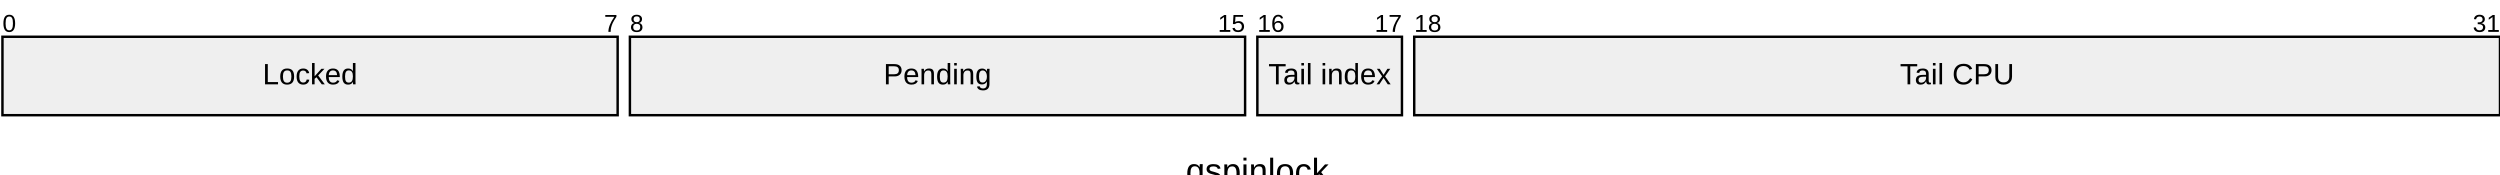
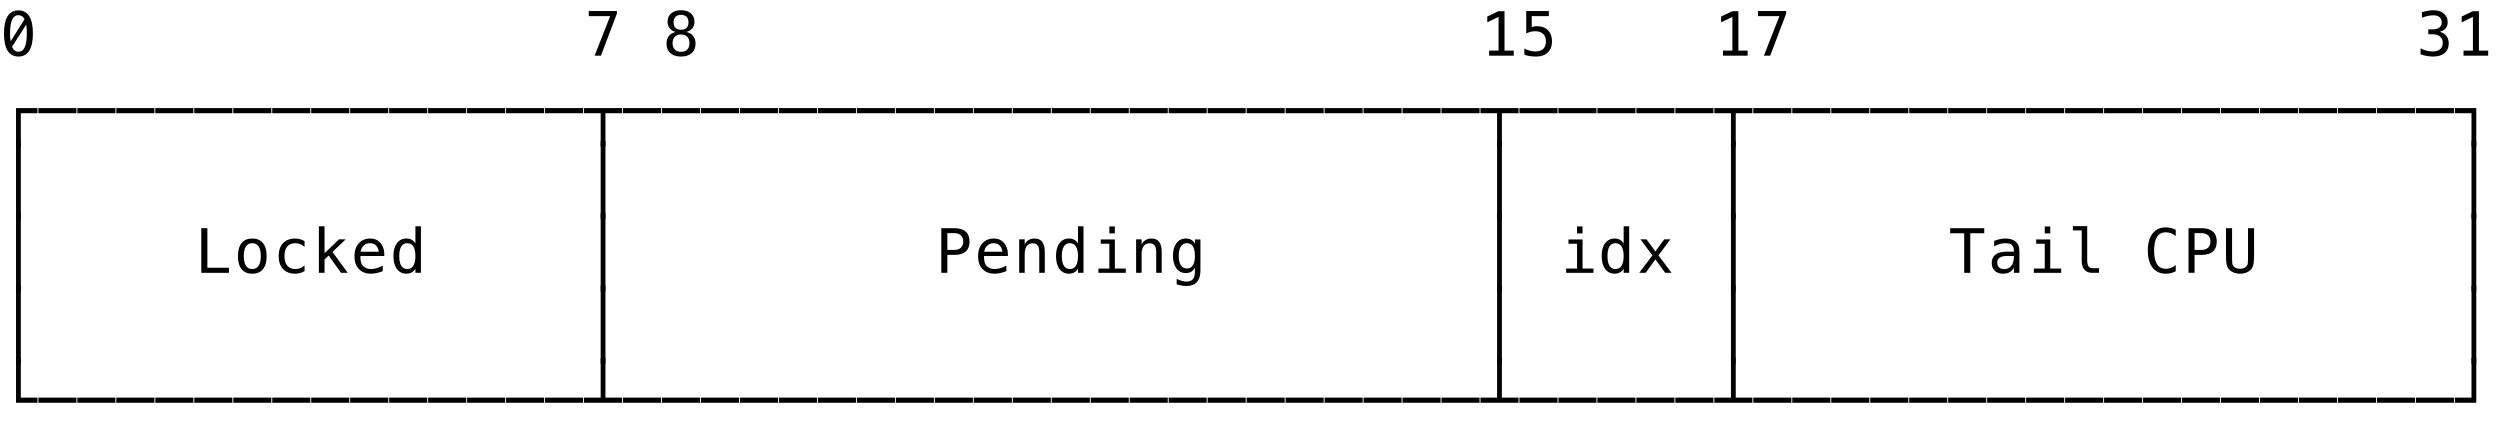
- <svg xmlns="http://www.w3.org/2000/svg" id="mermaid-1773783405382-gjtlqxan2" width="100%" viewbox="0 0 1026 94" style="max-width: 1026px;" role="graphics-document document" aria-roledescription="packet">
-   <style>#mermaid-1773783405382-gjtlqxan2{font-family:"trebuchet ms",verdana,arial,sans-serif;font-size:16px;fill:#333;}@keyframes edge-animation-frame{from{stroke-dashoffset:0;}}@keyframes dash{to{stroke-dashoffset:0;}}#mermaid-1773783405382-gjtlqxan2 .edge-animation-slow{stroke-dasharray:9,5!important;stroke-dashoffset:900;animation:dash 50s linear infinite;stroke-linecap:round;}#mermaid-1773783405382-gjtlqxan2 .edge-animation-fast{stroke-dasharray:9,5!important;stroke-dashoffset:900;animation:dash 20s linear infinite;stroke-linecap:round;}#mermaid-1773783405382-gjtlqxan2 .error-icon{fill:#552222;}#mermaid-1773783405382-gjtlqxan2 .error-text{fill:#552222;stroke:#552222;}#mermaid-1773783405382-gjtlqxan2 .edge-thickness-normal{stroke-width:1px;}#mermaid-1773783405382-gjtlqxan2 .edge-thickness-thick{stroke-width:3.5px;}#mermaid-1773783405382-gjtlqxan2 .edge-pattern-solid{stroke-dasharray:0;}#mermaid-1773783405382-gjtlqxan2 .edge-thickness-invisible{stroke-width:0;fill:none;}#mermaid-1773783405382-gjtlqxan2 .edge-pattern-dashed{stroke-dasharray:3;}#mermaid-1773783405382-gjtlqxan2 .edge-pattern-dotted{stroke-dasharray:2;}#mermaid-1773783405382-gjtlqxan2 .marker{fill:#333333;stroke:#333333;}#mermaid-1773783405382-gjtlqxan2 .marker.cross{stroke:#333333;}#mermaid-1773783405382-gjtlqxan2 svg{font-family:"trebuchet ms",verdana,arial,sans-serif;font-size:16px;}#mermaid-1773783405382-gjtlqxan2 p{margin:0;}#mermaid-1773783405382-gjtlqxan2 .packetByte{font-size:10px;}#mermaid-1773783405382-gjtlqxan2 .packetByte.start{fill:black;}#mermaid-1773783405382-gjtlqxan2 .packetByte.end{fill:black;}#mermaid-1773783405382-gjtlqxan2 .packetLabel{fill:black;font-size:12px;}#mermaid-1773783405382-gjtlqxan2 .packetTitle{fill:black;font-size:14px;}#mermaid-1773783405382-gjtlqxan2 .packetBlock{stroke:black;stroke-width:1;fill:#efefef;}#mermaid-1773783405382-gjtlqxan2 :root{--mermaid-font-family:"trebuchet ms",verdana,arial,sans-serif;}</style>
-   <g />
-   <g>
-     <rect x="1" y="15" width="251" height="32" class="packetBlock" />
-     <text x="126.5" y="31" class="packetLabel" dominant-baseline="middle" text-anchor="middle">Locked</text>
-     <text x="1" y="13" class="packetByte start" dominant-baseline="auto" text-anchor="start">0</text>
-     <text x="252" y="13" class="packetByte end" dominant-baseline="auto" text-anchor="end">7</text>
-     <rect x="257" y="15" width="251" height="32" class="packetBlock" />
-     <text x="382.5" y="31" class="packetLabel" dominant-baseline="middle" text-anchor="middle">Pending</text>
-     <text x="257" y="13" class="packetByte start" dominant-baseline="auto" text-anchor="start">8</text>
-     <text x="508" y="13" class="packetByte end" dominant-baseline="auto" text-anchor="end">15</text>
-     <rect x="513" y="15" width="59" height="32" class="packetBlock" />
-     <text x="542.5" y="31" class="packetLabel" dominant-baseline="middle" text-anchor="middle">Tail index</text>
-     <text x="513" y="13" class="packetByte start" dominant-baseline="auto" text-anchor="start">16</text>
-     <text x="572" y="13" class="packetByte end" dominant-baseline="auto" text-anchor="end">17</text>
-     <rect x="577" y="15" width="443" height="32" class="packetBlock" />
-     <text x="798.5" y="31" class="packetLabel" dominant-baseline="middle" text-anchor="middle">Tail CPU</text>
-     <text x="577" y="13" class="packetByte start" dominant-baseline="auto" text-anchor="start">18</text>
-     <text x="1020" y="13" class="packetByte end" dominant-baseline="auto" text-anchor="end">31</text>
-   </g>
-   <text x="513" y="70.5" dominant-baseline="middle" text-anchor="middle" class="packetTitle">qspinlock</text>
+ <svg xmlns="http://www.w3.org/2000/svg" version="1.1" width="449" height="79">
+   <path d="M 3.309 1.863 Q 4.592 1.863 5.25 2.91 Q 5.908 3.958 5.908 6.009 Q 5.908 8.061 5.25 9.108 Q 4.592 10.156 3.309 10.156 Q 2.025 10.156 1.37 9.108 Q 0.714 8.061 0.714 6.009 Q 0.714 3.958 1.37 2.91 Q 2.025 1.863 3.309 1.863 Z M 3.309 9.296 Q 4.071 9.296 4.445 8.485 Q 4.818 7.674 4.818 6.009 Q 4.818 5.123 4.71 4.409 L 2.154 8.41 Q 2.557 9.296 3.309 9.296 Z M 3.309 2.722 Q 2.551 2.722 2.178 3.533 Q 1.805 4.344 1.805 6.009 Q 1.805 6.767 1.907 7.427 L 4.41 3.437 Q 4.001 2.722 3.309 2.722 Z " fill="rgb(0, 0, 0)" fill-opacity="1" />
+   <path d="M 2.879 26.319 L 2.879 19.412 L 6.73 19.412 L 6.73 20.336 L 3.738 20.336 L 3.738 26.319 Z " fill="rgb(0, 0, 0)" fill-opacity="1" />
+   <path d="M 2.879 39.319 L 2.879 25.301 L 3.738 25.301 L 3.738 39.319 Z " fill="rgb(0, 0, 0)" fill-opacity="1" />
+   <path d="M 2.879 52.319 L 2.879 38.301 L 3.738 38.301 L 3.738 52.319 Z " fill="rgb(0, 0, 0)" fill-opacity="1" />
+   <path d="M 2.879 65.319 L 2.879 51.301 L 3.738 51.301 L 3.738 65.319 Z " fill="rgb(0, 0, 0)" fill-opacity="1" />
+   <path d="M 2.879 72.336 L 2.879 64.301 L 3.738 64.301 L 3.738 71.412 L 6.73 71.412 L 6.73 72.336 Z " fill="rgb(0, 0, 0)" fill-opacity="1" />
+   <path d="M 6.893 72.336 L 6.893 71.412 L 13.73 71.412 L 13.73 72.336 Z " fill="rgb(0, 0, 0)" fill-opacity="1" />
+   <path d="M 13.893 72.336 L 13.893 71.412 L 20.73 71.412 L 20.73 72.336 Z " fill="rgb(0, 0, 0)" fill-opacity="1" />
+   <path d="M 20.893 72.336 L 20.893 71.412 L 27.73 71.412 L 27.73 72.336 Z " fill="rgb(0, 0, 0)" fill-opacity="1" />
+   <path d="M 27.893 72.336 L 27.893 71.412 L 34.73 71.412 L 34.73 72.336 Z " fill="rgb(0, 0, 0)" fill-opacity="1" />
+   <path d="M 34.893 72.336 L 34.893 71.412 L 41.73 71.412 L 41.73 72.336 Z " fill="rgb(0, 0, 0)" fill-opacity="1" />
+   <path d="M 41.893 72.336 L 41.893 71.412 L 48.73 71.412 L 48.73 72.336 Z " fill="rgb(0, 0, 0)" fill-opacity="1" />
+   <path d="M 48.893 72.336 L 48.893 71.412 L 55.73 71.412 L 55.73 72.336 Z " fill="rgb(0, 0, 0)" fill-opacity="1" />
+   <path d="M 55.893 72.336 L 55.893 71.412 L 62.73 71.412 L 62.73 72.336 Z " fill="rgb(0, 0, 0)" fill-opacity="1" />
+   <path d="M 62.893 72.336 L 62.893 71.412 L 69.73 71.412 L 69.73 72.336 Z " fill="rgb(0, 0, 0)" fill-opacity="1" />
+   <path d="M 69.893 72.336 L 69.893 71.412 L 76.73 71.412 L 76.73 72.336 Z " fill="rgb(0, 0, 0)" fill-opacity="1" />
+   <path d="M 76.893 72.336 L 76.893 71.412 L 83.73 71.412 L 83.73 72.336 Z " fill="rgb(0, 0, 0)" fill-opacity="1" />
+   <path d="M 83.893 72.336 L 83.893 71.412 L 90.73 71.412 L 90.73 72.336 Z " fill="rgb(0, 0, 0)" fill-opacity="1" />
+   <path d="M 90.893 72.336 L 90.893 71.412 L 97.73 71.412 L 97.73 72.336 Z " fill="rgb(0, 0, 0)" fill-opacity="1" />
+   <path d="M 97.893 72.336 L 97.893 71.412 L 104.73 71.412 L 104.73 72.336 Z " fill="rgb(0, 0, 0)" fill-opacity="1" />
+   <path d="M 104.893 72.336 L 104.893 71.412 L 107.879 71.412 L 107.879 64.301 L 108.738 64.301 L 108.738 71.412 L 111.73 71.412 L 111.73 72.336 Z " fill="rgb(0, 0, 0)" fill-opacity="1" />
+   <path d="M 111.893 72.336 L 111.893 71.412 L 118.73 71.412 L 118.73 72.336 Z " fill="rgb(0, 0, 0)" fill-opacity="1" />
+   <path d="M 118.893 72.336 L 118.893 71.412 L 125.73 71.412 L 125.73 72.336 Z " fill="rgb(0, 0, 0)" fill-opacity="1" />
+   <path d="M 125.893 72.336 L 125.893 71.412 L 132.73 71.412 L 132.73 72.336 Z " fill="rgb(0, 0, 0)" fill-opacity="1" />
+   <path d="M 132.893 72.336 L 132.893 71.412 L 139.73 71.412 L 139.73 72.336 Z " fill="rgb(0, 0, 0)" fill-opacity="1" />
+   <path d="M 139.893 72.336 L 139.893 71.412 L 146.73 71.412 L 146.73 72.336 Z " fill="rgb(0, 0, 0)" fill-opacity="1" />
+   <path d="M 146.893 72.336 L 146.893 71.412 L 153.73 71.412 L 153.73 72.336 Z " fill="rgb(0, 0, 0)" fill-opacity="1" />
+   <path d="M 153.893 72.336 L 153.893 71.412 L 160.73 71.412 L 160.73 72.336 Z " fill="rgb(0, 0, 0)" fill-opacity="1" />
+   <path d="M 160.893 72.336 L 160.893 71.412 L 167.73 71.412 L 167.73 72.336 Z " fill="rgb(0, 0, 0)" fill-opacity="1" />
+   <path d="M 167.893 72.336 L 167.893 71.412 L 174.73 71.412 L 174.73 72.336 Z " fill="rgb(0, 0, 0)" fill-opacity="1" />
+   <path d="M 174.893 72.336 L 174.893 71.412 L 181.73 71.412 L 181.73 72.336 Z " fill="rgb(0, 0, 0)" fill-opacity="1" />
+   <path d="M 181.893 72.336 L 181.893 71.412 L 188.73 71.412 L 188.73 72.336 Z " fill="rgb(0, 0, 0)" fill-opacity="1" />
+   <path d="M 188.893 72.336 L 188.893 71.412 L 195.73 71.412 L 195.73 72.336 Z " fill="rgb(0, 0, 0)" fill-opacity="1" />
+   <path d="M 195.893 72.336 L 195.893 71.412 L 202.73 71.412 L 202.73 72.336 Z " fill="rgb(0, 0, 0)" fill-opacity="1" />
+   <path d="M 202.893 72.336 L 202.893 71.412 L 209.73 71.412 L 209.73 72.336 Z " fill="rgb(0, 0, 0)" fill-opacity="1" />
+   <path d="M 209.893 72.336 L 209.893 71.412 L 216.73 71.412 L 216.73 72.336 Z " fill="rgb(0, 0, 0)" fill-opacity="1" />
+   <path d="M 216.893 72.336 L 216.893 71.412 L 223.73 71.412 L 223.73 72.336 Z " fill="rgb(0, 0, 0)" fill-opacity="1" />
+   <path d="M 223.893 72.336 L 223.893 71.412 L 230.73 71.412 L 230.73 72.336 Z " fill="rgb(0, 0, 0)" fill-opacity="1" />
+   <path d="M 230.893 72.336 L 230.893 71.412 L 237.73 71.412 L 237.73 72.336 Z " fill="rgb(0, 0, 0)" fill-opacity="1" />
+   <path d="M 237.893 72.336 L 237.893 71.412 L 244.73 71.412 L 244.73 72.336 Z " fill="rgb(0, 0, 0)" fill-opacity="1" />
+   <path d="M 244.893 72.336 L 244.893 71.412 L 251.73 71.412 L 251.73 72.336 Z " fill="rgb(0, 0, 0)" fill-opacity="1" />
+   <path d="M 251.893 72.336 L 251.893 71.412 L 258.73 71.412 L 258.73 72.336 Z " fill="rgb(0, 0, 0)" fill-opacity="1" />
+   <path d="M 258.893 72.336 L 258.893 71.412 L 265.73 71.412 L 265.73 72.336 Z " fill="rgb(0, 0, 0)" fill-opacity="1" />
+   <path d="M 265.893 72.336 L 265.893 71.412 L 268.879 71.412 L 268.879 64.301 L 269.738 64.301 L 269.738 71.412 L 272.73 71.412 L 272.73 72.336 Z " fill="rgb(0, 0, 0)" fill-opacity="1" />
+   <path d="M 272.893 72.336 L 272.893 71.412 L 279.73 71.412 L 279.73 72.336 Z " fill="rgb(0, 0, 0)" fill-opacity="1" />
+   <path d="M 279.893 72.336 L 279.893 71.412 L 286.73 71.412 L 286.73 72.336 Z " fill="rgb(0, 0, 0)" fill-opacity="1" />
+   <path d="M 286.893 72.336 L 286.893 71.412 L 293.73 71.412 L 293.73 72.336 Z " fill="rgb(0, 0, 0)" fill-opacity="1" />
+   <path d="M 293.893 72.336 L 293.893 71.412 L 300.73 71.412 L 300.73 72.336 Z " fill="rgb(0, 0, 0)" fill-opacity="1" />
+   <path d="M 300.893 72.336 L 300.893 71.412 L 307.73 71.412 L 307.73 72.336 Z " fill="rgb(0, 0, 0)" fill-opacity="1" />
+   <path d="M 307.893 72.336 L 307.893 71.412 L 310.879 71.412 L 310.879 64.301 L 311.738 64.301 L 311.738 71.412 L 314.73 71.412 L 314.73 72.336 Z " fill="rgb(0, 0, 0)" fill-opacity="1" />
+   <path d="M 314.893 72.336 L 314.893 71.412 L 321.73 71.412 L 321.73 72.336 Z " fill="rgb(0, 0, 0)" fill-opacity="1" />
+   <path d="M 321.893 72.336 L 321.893 71.412 L 328.73 71.412 L 328.73 72.336 Z " fill="rgb(0, 0, 0)" fill-opacity="1" />
+   <path d="M 328.893 72.336 L 328.893 71.412 L 335.73 71.412 L 335.73 72.336 Z " fill="rgb(0, 0, 0)" fill-opacity="1" />
+   <path d="M 335.893 72.336 L 335.893 71.412 L 342.73 71.412 L 342.73 72.336 Z " fill="rgb(0, 0, 0)" fill-opacity="1" />
+   <path d="M 342.893 72.336 L 342.893 71.412 L 349.73 71.412 L 349.73 72.336 Z " fill="rgb(0, 0, 0)" fill-opacity="1" />
+   <path d="M 349.893 72.336 L 349.893 71.412 L 356.73 71.412 L 356.73 72.336 Z " fill="rgb(0, 0, 0)" fill-opacity="1" />
+   <path d="M 356.893 72.336 L 356.893 71.412 L 363.73 71.412 L 363.73 72.336 Z " fill="rgb(0, 0, 0)" fill-opacity="1" />
+   <path d="M 363.893 72.336 L 363.893 71.412 L 370.73 71.412 L 370.73 72.336 Z " fill="rgb(0, 0, 0)" fill-opacity="1" />
+   <path d="M 370.893 72.336 L 370.893 71.412 L 377.73 71.412 L 377.73 72.336 Z " fill="rgb(0, 0, 0)" fill-opacity="1" />
+   <path d="M 377.893 72.336 L 377.893 71.412 L 384.73 71.412 L 384.73 72.336 Z " fill="rgb(0, 0, 0)" fill-opacity="1" />
+   <path d="M 384.893 72.336 L 384.893 71.412 L 391.73 71.412 L 391.73 72.336 Z " fill="rgb(0, 0, 0)" fill-opacity="1" />
+   <path d="M 391.893 72.336 L 391.893 71.412 L 398.73 71.412 L 398.73 72.336 Z " fill="rgb(0, 0, 0)" fill-opacity="1" />
+   <path d="M 398.893 72.336 L 398.893 71.412 L 405.73 71.412 L 405.73 72.336 Z " fill="rgb(0, 0, 0)" fill-opacity="1" />
+   <path d="M 405.893 72.336 L 405.893 71.412 L 412.73 71.412 L 412.73 72.336 Z " fill="rgb(0, 0, 0)" fill-opacity="1" />
+   <path d="M 412.893 72.336 L 412.893 71.412 L 419.73 71.412 L 419.73 72.336 Z " fill="rgb(0, 0, 0)" fill-opacity="1" />
+   <path d="M 419.893 72.336 L 419.893 71.412 L 426.73 71.412 L 426.73 72.336 Z " fill="rgb(0, 0, 0)" fill-opacity="1" />
+   <path d="M 426.893 72.336 L 426.893 71.412 L 433.73 71.412 L 433.73 72.336 Z " fill="rgb(0, 0, 0)" fill-opacity="1" />
+   <path d="M 433.893 72.336 L 433.893 71.412 L 440.73 71.412 L 440.73 72.336 Z " fill="rgb(0, 0, 0)" fill-opacity="1" />
+   <path d="M 440.893 72.336 L 440.893 71.412 L 443.879 71.412 L 443.879 64.301 L 444.738 64.301 L 444.738 72.336 Z " fill="rgb(0, 0, 0)" fill-opacity="1" />
+   <path d="M 36.155 40.981 L 37.245 40.981 L 37.245 48.087 L 41.118 48.087 L 41.118 49 L 36.155 49 Z " fill="rgb(0, 0, 0)" fill-opacity="1" />
+   <path d="M 107.879 65.319 L 107.879 51.301 L 108.738 51.301 L 108.738 65.319 Z " fill="rgb(0, 0, 0)" fill-opacity="1" />
+   <path d="M 268.879 65.319 L 268.879 51.301 L 269.738 51.301 L 269.738 65.319 Z " fill="rgb(0, 0, 0)" fill-opacity="1" />
+   <path d="M 310.879 65.319 L 310.879 51.301 L 311.738 51.301 L 311.738 65.319 Z " fill="rgb(0, 0, 0)" fill-opacity="1" />
+   <path d="M 443.879 65.319 L 443.879 51.301 L 444.738 51.301 L 444.738 65.319 Z " fill="rgb(0, 0, 0)" fill-opacity="1" />
+   <path d="M 45.309 43.677 Q 44.557 43.677 44.17 44.263 Q 43.783 44.848 43.783 45.998 Q 43.783 47.142 44.17 47.73 Q 44.557 48.318 45.309 48.318 Q 46.066 48.318 46.453 47.73 Q 46.839 47.142 46.839 45.998 Q 46.839 44.848 46.453 44.263 Q 46.066 43.677 45.309 43.677 Z M 45.309 42.839 Q 46.56 42.839 47.223 43.65 Q 47.887 44.461 47.887 45.998 Q 47.887 47.539 47.226 48.347 Q 46.565 49.156 45.309 49.156 Q 44.057 49.156 43.396 48.347 Q 42.736 47.539 42.736 45.998 Q 42.736 44.461 43.396 43.65 Q 44.057 42.839 45.309 42.839 Z " fill="rgb(0, 0, 0)" fill-opacity="1" />
+   <path d="M 54.699 48.694 Q 54.301 48.925 53.88 49.04 Q 53.458 49.156 53.018 49.156 Q 51.621 49.156 50.834 48.318 Q 50.047 47.48 50.047 45.998 Q 50.047 44.515 50.834 43.677 Q 51.621 42.839 53.018 42.839 Q 53.453 42.839 53.866 42.952 Q 54.28 43.065 54.699 43.301 L 54.699 44.338 Q 54.307 43.989 53.912 43.833 Q 53.517 43.677 53.018 43.677 Q 52.088 43.677 51.589 44.279 Q 51.089 44.88 51.089 45.998 Q 51.089 47.109 51.592 47.714 Q 52.094 48.318 53.018 48.318 Q 53.533 48.318 53.941 48.159 Q 54.35 48.001 54.699 47.668 Z " fill="rgb(0, 0, 0)" fill-opacity="1" />
+   <path d="M 57.268 40.643 L 58.288 40.643 L 58.288 45.482 L 60.882 42.984 L 62.085 42.984 L 59.717 45.251 L 62.456 49 L 61.248 49 L 59.024 45.896 L 58.288 46.588 L 58.288 49 L 57.268 49 Z " fill="rgb(0, 0, 0)" fill-opacity="1" />
+   <path d="M 69.016 45.498 L 69.016 45.981 L 64.735 45.981 L 64.735 46.014 Q 64.692 47.244 65.205 47.781 Q 65.718 48.318 66.652 48.318 Q 67.125 48.318 67.641 48.167 Q 68.156 48.017 68.742 47.711 L 68.742 48.694 Q 68.178 48.925 67.654 49.04 Q 67.13 49.156 66.642 49.156 Q 65.24 49.156 64.45 48.315 Q 63.661 47.475 63.661 45.998 Q 63.661 44.558 64.434 43.699 Q 65.208 42.839 66.497 42.839 Q 67.646 42.839 68.309 43.618 Q 68.973 44.397 69.016 45.498 Z M 68.027 45.208 Q 67.963 44.585 67.573 44.131 Q 67.184 43.677 66.454 43.677 Q 65.739 43.677 65.277 44.15 Q 64.815 44.623 64.772 45.213 Z " fill="rgb(0, 0, 0)" fill-opacity="1" />
+   <path d="M 74.608 43.752 L 74.608 40.643 L 75.597 40.643 L 75.597 49 L 74.608 49 L 74.608 48.243 Q 74.361 48.688 73.95 48.922 Q 73.54 49.156 73.002 49.156 Q 71.912 49.156 71.286 48.31 Q 70.661 47.464 70.661 45.976 Q 70.661 44.51 71.289 43.675 Q 71.917 42.839 73.002 42.839 Q 73.545 42.839 73.958 43.073 Q 74.372 43.307 74.608 43.752 Z M 71.703 45.998 Q 71.703 47.147 72.068 47.732 Q 72.433 48.318 73.147 48.318 Q 73.862 48.318 74.235 47.727 Q 74.608 47.136 74.608 45.998 Q 74.608 44.854 74.235 44.265 Q 73.862 43.677 73.147 43.677 Q 72.433 43.677 72.068 44.263 Q 71.703 44.848 71.703 45.998 Z " fill="rgb(0, 0, 0)" fill-opacity="1" />
+   <path d="M 107.879 52.319 L 107.879 38.301 L 108.738 38.301 L 108.738 52.319 Z " fill="rgb(0, 0, 0)" fill-opacity="1" />
+   <path d="M 170.143 41.873 L 170.143 44.886 L 171.4 44.886 Q 172.152 44.886 172.573 44.488 Q 172.995 44.091 172.995 43.376 Q 172.995 42.662 172.576 42.267 Q 172.157 41.873 171.4 41.873 Z M 169.058 40.981 L 171.4 40.981 Q 172.743 40.981 173.436 41.591 Q 174.128 42.2 174.128 43.376 Q 174.128 44.563 173.438 45.17 Q 172.748 45.777 171.4 45.777 L 170.143 45.777 L 170.143 49 L 169.058 49 Z " fill="rgb(0, 0, 0)" fill-opacity="1" />
+   <path d="M 181.016 45.498 L 181.016 45.981 L 176.735 45.981 L 176.735 46.014 Q 176.692 47.244 177.205 47.781 Q 177.718 48.318 178.652 48.318 Q 179.125 48.318 179.641 48.167 Q 180.156 48.017 180.742 47.711 L 180.742 48.694 Q 180.178 48.925 179.654 49.04 Q 179.13 49.156 178.642 49.156 Q 177.24 49.156 176.45 48.315 Q 175.661 47.475 175.661 45.998 Q 175.661 44.558 176.434 43.699 Q 177.208 42.839 178.497 42.839 Q 179.646 42.839 180.309 43.618 Q 180.973 44.397 181.016 45.498 Z M 180.027 45.208 Q 179.963 44.585 179.573 44.131 Q 179.184 43.677 178.454 43.677 Q 177.739 43.677 177.277 44.15 Q 176.815 44.623 176.772 45.213 Z " fill="rgb(0, 0, 0)" fill-opacity="1" />
+   <path d="M 187.645 45.272 L 187.645 49 L 186.651 49 L 186.651 45.272 Q 186.651 44.461 186.367 44.08 Q 186.082 43.699 185.475 43.699 Q 184.782 43.699 184.409 44.19 Q 184.036 44.682 184.036 45.6 L 184.036 49 L 183.047 49 L 183.047 42.984 L 184.036 42.984 L 184.036 43.887 Q 184.299 43.371 184.75 43.105 Q 185.201 42.839 185.819 42.839 Q 186.737 42.839 187.191 43.444 Q 187.645 44.048 187.645 45.272 Z " fill="rgb(0, 0, 0)" fill-opacity="1" />
+   <path d="M 193.608 43.752 L 193.608 40.643 L 194.597 40.643 L 194.597 49 L 193.608 49 L 193.608 48.243 Q 193.361 48.688 192.95 48.922 Q 192.54 49.156 192.002 49.156 Q 190.912 49.156 190.286 48.31 Q 189.661 47.464 189.661 45.976 Q 189.661 44.51 190.289 43.675 Q 190.917 42.839 192.002 42.839 Q 192.545 42.839 192.958 43.073 Q 193.372 43.307 193.608 43.752 Z M 190.703 45.998 Q 190.703 47.147 191.068 47.732 Q 191.433 48.318 192.147 48.318 Q 192.862 48.318 193.235 47.727 Q 193.608 47.136 193.608 45.998 Q 193.608 44.854 193.235 44.265 Q 192.862 43.677 192.147 43.677 Q 191.433 43.677 191.068 44.263 Q 190.703 44.848 190.703 45.998 Z " fill="rgb(0, 0, 0)" fill-opacity="1" />
+   <path d="M 197.697 43.006 L 200.227 43.006 L 200.227 48.232 L 202.188 48.232 L 202.188 49 L 197.278 49 L 197.278 48.232 L 199.239 48.232 L 199.239 43.774 L 197.697 43.774 Z M 199.239 40.669 L 200.227 40.669 L 200.227 41.916 L 199.239 41.916 Z " fill="rgb(0, 0, 0)" fill-opacity="1" />
+   <path d="M 208.645 45.272 L 208.645 49 L 207.651 49 L 207.651 45.272 Q 207.651 44.461 207.367 44.08 Q 207.082 43.699 206.475 43.699 Q 205.782 43.699 205.409 44.19 Q 205.036 44.682 205.036 45.6 L 205.036 49 L 204.047 49 L 204.047 42.984 L 205.036 42.984 L 205.036 43.887 Q 205.299 43.371 205.75 43.105 Q 206.201 42.839 206.819 42.839 Q 207.737 42.839 208.191 43.444 Q 208.645 44.048 208.645 45.272 Z " fill="rgb(0, 0, 0)" fill-opacity="1" />
+   <path d="M 214.608 45.944 Q 214.608 44.832 214.246 44.255 Q 213.883 43.677 213.19 43.677 Q 212.465 43.677 212.084 44.255 Q 211.703 44.832 211.703 45.944 Q 211.703 47.056 212.087 47.638 Q 212.471 48.221 213.201 48.221 Q 213.883 48.221 214.246 47.636 Q 214.608 47.05 214.608 45.944 Z M 215.597 48.613 Q 215.597 49.967 214.958 50.665 Q 214.318 51.363 213.078 51.363 Q 212.669 51.363 212.224 51.288 Q 211.778 51.213 211.332 51.068 L 211.332 50.09 Q 211.858 50.337 212.288 50.456 Q 212.718 50.574 213.078 50.574 Q 213.878 50.574 214.243 50.139 Q 214.608 49.704 214.608 48.758 L 214.608 48.715 L 214.608 48.044 Q 214.372 48.549 213.964 48.796 Q 213.556 49.043 212.97 49.043 Q 211.917 49.043 211.289 48.2 Q 210.661 47.356 210.661 45.944 Q 210.661 44.526 211.289 43.683 Q 211.917 42.839 212.97 42.839 Q 213.55 42.839 213.953 43.07 Q 214.356 43.301 214.608 43.785 L 214.608 43.006 L 215.597 43.006 Z " fill="rgb(0, 0, 0)" fill-opacity="1" />
+   <path d="M 268.879 52.319 L 268.879 38.301 L 269.738 38.301 L 269.738 52.319 Z " fill="rgb(0, 0, 0)" fill-opacity="1" />
+   <path d="M 281.697 43.006 L 284.227 43.006 L 284.227 48.232 L 286.188 48.232 L 286.188 49 L 281.278 49 L 281.278 48.232 L 283.239 48.232 L 283.239 43.774 L 281.697 43.774 Z M 283.239 40.669 L 284.227 40.669 L 284.227 41.916 L 283.239 41.916 Z " fill="rgb(0, 0, 0)" fill-opacity="1" />
+   <path d="M 291.608 43.752 L 291.608 40.643 L 292.597 40.643 L 292.597 49 L 291.608 49 L 291.608 48.243 Q 291.361 48.688 290.95 48.922 Q 290.54 49.156 290.002 49.156 Q 288.912 49.156 288.286 48.31 Q 287.661 47.464 287.661 45.976 Q 287.661 44.51 288.289 43.675 Q 288.917 42.839 290.002 42.839 Q 290.545 42.839 290.958 43.073 Q 291.372 43.307 291.608 43.752 Z M 288.703 45.998 Q 288.703 47.147 289.068 47.732 Q 289.433 48.318 290.147 48.318 Q 290.862 48.318 291.235 47.727 Q 291.608 47.136 291.608 45.998 Q 291.608 44.854 291.235 44.265 Q 290.862 43.677 290.147 43.677 Q 289.433 43.677 289.068 44.263 Q 288.703 44.848 288.703 45.998 Z " fill="rgb(0, 0, 0)" fill-opacity="1" />
+   <path d="M 300.005 42.984 L 297.851 45.863 L 300.214 49 L 299.07 49 L 297.309 46.588 L 295.552 49 L 294.408 49 L 296.771 45.863 L 294.618 42.984 L 295.713 42.984 L 297.309 45.16 L 298.893 42.984 Z " fill="rgb(0, 0, 0)" fill-opacity="1" />
+   <path d="M 310.879 52.319 L 310.879 38.301 L 311.738 38.301 L 311.738 52.319 Z " fill="rgb(0, 0, 0)" fill-opacity="1" />
+   <path d="M 350.252 40.981 L 356.37 40.981 L 356.37 41.894 L 353.862 41.894 L 353.862 49 L 352.771 49 L 352.771 41.894 L 350.252 41.894 Z " fill="rgb(0, 0, 0)" fill-opacity="1" />
+   <path d="M 360.771 45.976 L 360.443 45.976 Q 359.578 45.976 359.14 46.28 Q 358.703 46.583 358.703 47.185 Q 358.703 47.727 359.03 48.028 Q 359.358 48.329 359.938 48.329 Q 360.754 48.329 361.222 47.762 Q 361.689 47.195 361.694 46.196 L 361.694 45.976 Z M 362.688 45.568 L 362.688 49 L 361.694 49 L 361.694 48.108 Q 361.377 48.646 360.897 48.901 Q 360.416 49.156 359.729 49.156 Q 358.81 49.156 358.262 48.637 Q 357.714 48.119 357.714 47.249 Q 357.714 46.245 358.388 45.724 Q 359.062 45.203 360.368 45.203 L 361.694 45.203 L 361.694 45.047 Q 361.689 44.327 361.329 44.002 Q 360.969 43.677 360.18 43.677 Q 359.675 43.677 359.159 43.822 Q 358.644 43.967 358.155 44.247 L 358.155 43.258 Q 358.703 43.049 359.205 42.944 Q 359.707 42.839 360.18 42.839 Q 360.926 42.839 361.455 43.06 Q 361.984 43.28 362.312 43.72 Q 362.516 43.989 362.602 44.384 Q 362.688 44.778 362.688 45.568 Z " fill="rgb(0, 0, 0)" fill-opacity="1" />
+   <path d="M 365.697 43.006 L 368.227 43.006 L 368.227 48.232 L 370.188 48.232 L 370.188 49 L 365.278 49 L 365.278 48.232 L 367.239 48.232 L 367.239 43.774 L 365.697 43.774 Z M 367.239 40.669 L 368.227 40.669 L 368.227 41.916 L 367.239 41.916 Z " fill="rgb(0, 0, 0)" fill-opacity="1" />
+   <path d="M 374.862 46.825 Q 374.862 47.491 375.106 47.829 Q 375.351 48.167 375.829 48.167 L 376.983 48.167 L 376.983 49 L 375.732 49 Q 374.846 49 374.36 48.433 Q 373.874 47.867 373.874 46.825 L 373.874 41.384 L 372.289 41.384 L 372.289 40.61 L 374.862 40.61 Z " fill="rgb(0, 0, 0)" fill-opacity="1" />
+   <path d="M 390.763 48.715 Q 390.35 48.936 389.915 49.046 Q 389.479 49.156 388.991 49.156 Q 387.449 49.156 386.598 48.065 Q 385.747 46.975 385.747 44.999 Q 385.747 43.033 386.603 41.934 Q 387.46 40.836 388.991 40.836 Q 389.479 40.836 389.915 40.946 Q 390.35 41.056 390.763 41.276 L 390.763 42.388 Q 390.366 42.061 389.909 41.889 Q 389.453 41.717 388.991 41.717 Q 387.933 41.717 387.406 42.533 Q 386.88 43.35 386.88 44.999 Q 386.88 46.642 387.406 47.458 Q 387.933 48.275 388.991 48.275 Q 389.463 48.275 389.917 48.103 Q 390.371 47.931 390.763 47.604 Z " fill="rgb(0, 0, 0)" fill-opacity="1" />
+   <path d="M 394.143 41.873 L 394.143 44.886 L 395.4 44.886 Q 396.152 44.886 396.573 44.488 Q 396.995 44.091 396.995 43.376 Q 396.995 42.662 396.576 42.267 Q 396.157 41.873 395.4 41.873 Z M 393.058 40.981 L 395.4 40.981 Q 396.743 40.981 397.436 41.591 Q 398.128 42.2 398.128 43.376 Q 398.128 44.563 397.438 45.17 Q 396.748 45.777 395.4 45.777 L 394.143 45.777 L 394.143 49 L 393.058 49 Z " fill="rgb(0, 0, 0)" fill-opacity="1" />
+   <path d="M 399.79 45.922 L 399.79 40.981 L 400.88 40.981 L 400.88 46.417 Q 400.88 47.002 400.912 47.252 Q 400.944 47.501 401.025 47.636 Q 401.197 47.953 401.522 48.114 Q 401.847 48.275 402.309 48.275 Q 402.776 48.275 403.098 48.114 Q 403.42 47.953 403.598 47.636 Q 403.678 47.501 403.71 47.254 Q 403.743 47.007 403.743 46.427 L 403.743 40.981 L 404.828 40.981 L 404.828 45.922 Q 404.828 47.152 404.675 47.671 Q 404.521 48.189 404.146 48.527 Q 403.791 48.844 403.334 49 Q 402.878 49.156 402.309 49.156 Q 401.745 49.156 401.288 49 Q 400.832 48.844 400.472 48.527 Q 400.101 48.194 399.945 47.665 Q 399.79 47.136 399.79 45.922 Z " fill="rgb(0, 0, 0)" fill-opacity="1" />
+   <path d="M 443.879 52.319 L 443.879 38.301 L 444.738 38.301 L 444.738 52.319 Z " fill="rgb(0, 0, 0)" fill-opacity="1" />
+   <path d="M 107.879 39.319 L 107.879 25.301 L 108.738 25.301 L 108.738 39.319 Z " fill="rgb(0, 0, 0)" fill-opacity="1" />
+   <path d="M 268.879 39.319 L 268.879 25.301 L 269.738 25.301 L 269.738 39.319 Z " fill="rgb(0, 0, 0)" fill-opacity="1" />
+   <path d="M 310.879 39.319 L 310.879 25.301 L 311.738 25.301 L 311.738 39.319 Z " fill="rgb(0, 0, 0)" fill-opacity="1" />
+   <path d="M 443.879 39.319 L 443.879 25.301 L 444.738 25.301 L 444.738 39.319 Z " fill="rgb(0, 0, 0)" fill-opacity="1" />
+   <path d="M 6.893 20.336 L 6.893 19.412 L 13.73 19.412 L 13.73 20.336 Z " fill="rgb(0, 0, 0)" fill-opacity="1" />
+   <path d="M 13.893 20.336 L 13.893 19.412 L 20.73 19.412 L 20.73 20.336 Z " fill="rgb(0, 0, 0)" fill-opacity="1" />
+   <path d="M 20.893 20.336 L 20.893 19.412 L 27.73 19.412 L 27.73 20.336 Z " fill="rgb(0, 0, 0)" fill-opacity="1" />
+   <path d="M 27.893 20.336 L 27.893 19.412 L 34.73 19.412 L 34.73 20.336 Z " fill="rgb(0, 0, 0)" fill-opacity="1" />
+   <path d="M 34.893 20.336 L 34.893 19.412 L 41.73 19.412 L 41.73 20.336 Z " fill="rgb(0, 0, 0)" fill-opacity="1" />
+   <path d="M 41.893 20.336 L 41.893 19.412 L 48.73 19.412 L 48.73 20.336 Z " fill="rgb(0, 0, 0)" fill-opacity="1" />
+   <path d="M 48.893 20.336 L 48.893 19.412 L 55.73 19.412 L 55.73 20.336 Z " fill="rgb(0, 0, 0)" fill-opacity="1" />
+   <path d="M 55.893 20.336 L 55.893 19.412 L 62.73 19.412 L 62.73 20.336 Z " fill="rgb(0, 0, 0)" fill-opacity="1" />
+   <path d="M 62.893 20.336 L 62.893 19.412 L 69.73 19.412 L 69.73 20.336 Z " fill="rgb(0, 0, 0)" fill-opacity="1" />
+   <path d="M 69.893 20.336 L 69.893 19.412 L 76.73 19.412 L 76.73 20.336 Z " fill="rgb(0, 0, 0)" fill-opacity="1" />
+   <path d="M 76.893 20.336 L 76.893 19.412 L 83.73 19.412 L 83.73 20.336 Z " fill="rgb(0, 0, 0)" fill-opacity="1" />
+   <path d="M 83.893 20.336 L 83.893 19.412 L 90.73 19.412 L 90.73 20.336 Z " fill="rgb(0, 0, 0)" fill-opacity="1" />
+   <path d="M 90.893 20.336 L 90.893 19.412 L 97.73 19.412 L 97.73 20.336 Z " fill="rgb(0, 0, 0)" fill-opacity="1" />
+   <path d="M 97.893 20.336 L 97.893 19.412 L 104.73 19.412 L 104.73 20.336 Z " fill="rgb(0, 0, 0)" fill-opacity="1" />
+   <path d="M 107.879 26.319 L 107.879 20.336 L 104.893 20.336 L 104.893 19.412 L 111.73 19.412 L 111.73 20.336 L 108.738 20.336 L 108.738 26.319 Z " fill="rgb(0, 0, 0)" fill-opacity="1" />
+   <path d="M 111.893 20.336 L 111.893 19.412 L 118.73 19.412 L 118.73 20.336 Z " fill="rgb(0, 0, 0)" fill-opacity="1" />
+   <path d="M 118.893 20.336 L 118.893 19.412 L 125.73 19.412 L 125.73 20.336 Z " fill="rgb(0, 0, 0)" fill-opacity="1" />
+   <path d="M 125.893 20.336 L 125.893 19.412 L 132.73 19.412 L 132.73 20.336 Z " fill="rgb(0, 0, 0)" fill-opacity="1" />
+   <path d="M 132.893 20.336 L 132.893 19.412 L 139.73 19.412 L 139.73 20.336 Z " fill="rgb(0, 0, 0)" fill-opacity="1" />
+   <path d="M 139.893 20.336 L 139.893 19.412 L 146.73 19.412 L 146.73 20.336 Z " fill="rgb(0, 0, 0)" fill-opacity="1" />
+   <path d="M 146.893 20.336 L 146.893 19.412 L 153.73 19.412 L 153.73 20.336 Z " fill="rgb(0, 0, 0)" fill-opacity="1" />
+   <path d="M 153.893 20.336 L 153.893 19.412 L 160.73 19.412 L 160.73 20.336 Z " fill="rgb(0, 0, 0)" fill-opacity="1" />
+   <path d="M 160.893 20.336 L 160.893 19.412 L 167.73 19.412 L 167.73 20.336 Z " fill="rgb(0, 0, 0)" fill-opacity="1" />
+   <path d="M 167.893 20.336 L 167.893 19.412 L 174.73 19.412 L 174.73 20.336 Z " fill="rgb(0, 0, 0)" fill-opacity="1" />
+   <path d="M 174.893 20.336 L 174.893 19.412 L 181.73 19.412 L 181.73 20.336 Z " fill="rgb(0, 0, 0)" fill-opacity="1" />
+   <path d="M 181.893 20.336 L 181.893 19.412 L 188.73 19.412 L 188.73 20.336 Z " fill="rgb(0, 0, 0)" fill-opacity="1" />
+   <path d="M 188.893 20.336 L 188.893 19.412 L 195.73 19.412 L 195.73 20.336 Z " fill="rgb(0, 0, 0)" fill-opacity="1" />
+   <path d="M 195.893 20.336 L 195.893 19.412 L 202.73 19.412 L 202.73 20.336 Z " fill="rgb(0, 0, 0)" fill-opacity="1" />
+   <path d="M 202.893 20.336 L 202.893 19.412 L 209.73 19.412 L 209.73 20.336 Z " fill="rgb(0, 0, 0)" fill-opacity="1" />
+   <path d="M 209.893 20.336 L 209.893 19.412 L 216.73 19.412 L 216.73 20.336 Z " fill="rgb(0, 0, 0)" fill-opacity="1" />
+   <path d="M 216.893 20.336 L 216.893 19.412 L 223.73 19.412 L 223.73 20.336 Z " fill="rgb(0, 0, 0)" fill-opacity="1" />
+   <path d="M 223.893 20.336 L 223.893 19.412 L 230.73 19.412 L 230.73 20.336 Z " fill="rgb(0, 0, 0)" fill-opacity="1" />
+   <path d="M 230.893 20.336 L 230.893 19.412 L 237.73 19.412 L 237.73 20.336 Z " fill="rgb(0, 0, 0)" fill-opacity="1" />
+   <path d="M 237.893 20.336 L 237.893 19.412 L 244.73 19.412 L 244.73 20.336 Z " fill="rgb(0, 0, 0)" fill-opacity="1" />
+   <path d="M 244.893 20.336 L 244.893 19.412 L 251.73 19.412 L 251.73 20.336 Z " fill="rgb(0, 0, 0)" fill-opacity="1" />
+   <path d="M 251.893 20.336 L 251.893 19.412 L 258.73 19.412 L 258.73 20.336 Z " fill="rgb(0, 0, 0)" fill-opacity="1" />
+   <path d="M 258.893 20.336 L 258.893 19.412 L 265.73 19.412 L 265.73 20.336 Z " fill="rgb(0, 0, 0)" fill-opacity="1" />
+   <path d="M 268.879 26.319 L 268.879 20.336 L 265.893 20.336 L 265.893 19.412 L 272.73 19.412 L 272.73 20.336 L 269.738 20.336 L 269.738 26.319 Z " fill="rgb(0, 0, 0)" fill-opacity="1" />
+   <path d="M 272.893 20.336 L 272.893 19.412 L 279.73 19.412 L 279.73 20.336 Z " fill="rgb(0, 0, 0)" fill-opacity="1" />
+   <path d="M 279.893 20.336 L 279.893 19.412 L 286.73 19.412 L 286.73 20.336 Z " fill="rgb(0, 0, 0)" fill-opacity="1" />
+   <path d="M 286.893 20.336 L 286.893 19.412 L 293.73 19.412 L 293.73 20.336 Z " fill="rgb(0, 0, 0)" fill-opacity="1" />
+   <path d="M 293.893 20.336 L 293.893 19.412 L 300.73 19.412 L 300.73 20.336 Z " fill="rgb(0, 0, 0)" fill-opacity="1" />
+   <path d="M 300.893 20.336 L 300.893 19.412 L 307.73 19.412 L 307.73 20.336 Z " fill="rgb(0, 0, 0)" fill-opacity="1" />
+   <path d="M 310.879 26.319 L 310.879 20.336 L 307.893 20.336 L 307.893 19.412 L 314.73 19.412 L 314.73 20.336 L 311.738 20.336 L 311.738 26.319 Z " fill="rgb(0, 0, 0)" fill-opacity="1" />
+   <path d="M 314.893 20.336 L 314.893 19.412 L 321.73 19.412 L 321.73 20.336 Z " fill="rgb(0, 0, 0)" fill-opacity="1" />
+   <path d="M 321.893 20.336 L 321.893 19.412 L 328.73 19.412 L 328.73 20.336 Z " fill="rgb(0, 0, 0)" fill-opacity="1" />
+   <path d="M 328.893 20.336 L 328.893 19.412 L 335.73 19.412 L 335.73 20.336 Z " fill="rgb(0, 0, 0)" fill-opacity="1" />
+   <path d="M 335.893 20.336 L 335.893 19.412 L 342.73 19.412 L 342.73 20.336 Z " fill="rgb(0, 0, 0)" fill-opacity="1" />
+   <path d="M 342.893 20.336 L 342.893 19.412 L 349.73 19.412 L 349.73 20.336 Z " fill="rgb(0, 0, 0)" fill-opacity="1" />
+   <path d="M 349.893 20.336 L 349.893 19.412 L 356.73 19.412 L 356.73 20.336 Z " fill="rgb(0, 0, 0)" fill-opacity="1" />
+   <path d="M 356.893 20.336 L 356.893 19.412 L 363.73 19.412 L 363.73 20.336 Z " fill="rgb(0, 0, 0)" fill-opacity="1" />
+   <path d="M 363.893 20.336 L 363.893 19.412 L 370.73 19.412 L 370.73 20.336 Z " fill="rgb(0, 0, 0)" fill-opacity="1" />
+   <path d="M 370.893 20.336 L 370.893 19.412 L 377.73 19.412 L 377.73 20.336 Z " fill="rgb(0, 0, 0)" fill-opacity="1" />
+   <path d="M 377.893 20.336 L 377.893 19.412 L 384.73 19.412 L 384.73 20.336 Z " fill="rgb(0, 0, 0)" fill-opacity="1" />
+   <path d="M 384.893 20.336 L 384.893 19.412 L 391.73 19.412 L 391.73 20.336 Z " fill="rgb(0, 0, 0)" fill-opacity="1" />
+   <path d="M 391.893 20.336 L 391.893 19.412 L 398.73 19.412 L 398.73 20.336 Z " fill="rgb(0, 0, 0)" fill-opacity="1" />
+   <path d="M 398.893 20.336 L 398.893 19.412 L 405.73 19.412 L 405.73 20.336 Z " fill="rgb(0, 0, 0)" fill-opacity="1" />
+   <path d="M 405.893 20.336 L 405.893 19.412 L 412.73 19.412 L 412.73 20.336 Z " fill="rgb(0, 0, 0)" fill-opacity="1" />
+   <path d="M 412.893 20.336 L 412.893 19.412 L 419.73 19.412 L 419.73 20.336 Z " fill="rgb(0, 0, 0)" fill-opacity="1" />
+   <path d="M 419.893 20.336 L 419.893 19.412 L 426.73 19.412 L 426.73 20.336 Z " fill="rgb(0, 0, 0)" fill-opacity="1" />
+   <path d="M 426.893 20.336 L 426.893 19.412 L 433.73 19.412 L 433.73 20.336 Z " fill="rgb(0, 0, 0)" fill-opacity="1" />
+   <path d="M 433.893 20.336 L 433.893 19.412 L 440.73 19.412 L 440.73 20.336 Z " fill="rgb(0, 0, 0)" fill-opacity="1" />
+   <path d="M 443.879 26.319 L 443.879 20.336 L 440.893 20.336 L 440.893 19.412 L 444.738 19.412 L 444.738 26.319 Z " fill="rgb(0, 0, 0)" fill-opacity="1" />
+   <path d="M 105.747 1.981 L 110.795 1.981 L 110.795 2.443 L 107.927 10 L 106.794 10 L 109.587 2.894 L 105.747 2.894 Z " fill="rgb(0, 0, 0)" fill-opacity="1" />
+   <path d="M 122.309 6.192 Q 121.583 6.192 121.189 6.597 Q 120.794 7.003 120.794 7.744 Q 120.794 8.485 121.194 8.896 Q 121.594 9.307 122.309 9.307 Q 123.039 9.307 123.434 8.902 Q 123.829 8.496 123.829 7.744 Q 123.829 7.008 123.428 6.6 Q 123.028 6.192 122.309 6.192 Z M 121.363 5.741 Q 120.67 5.563 120.281 5.08 Q 119.892 4.597 119.892 3.915 Q 119.892 2.958 120.542 2.397 Q 121.191 1.836 122.309 1.836 Q 123.431 1.836 124.081 2.397 Q 124.731 2.958 124.731 3.915 Q 124.731 4.597 124.342 5.08 Q 123.952 5.563 123.259 5.741 Q 124.065 5.918 124.492 6.455 Q 124.919 6.992 124.919 7.846 Q 124.919 8.931 124.226 9.543 Q 123.533 10.156 122.309 10.156 Q 121.084 10.156 120.394 9.546 Q 119.704 8.937 119.704 7.857 Q 119.704 6.998 120.131 6.458 Q 120.558 5.918 121.363 5.741 Z M 120.971 4.017 Q 120.971 4.661 121.315 5 Q 121.659 5.338 122.309 5.338 Q 122.964 5.338 123.308 5 Q 123.651 4.661 123.651 4.017 Q 123.651 3.361 123.31 3.018 Q 122.969 2.674 122.309 2.674 Q 121.659 2.674 121.315 3.02 Q 120.971 3.367 120.971 4.017 Z " fill="rgb(0, 0, 0)" fill-opacity="1" />
+   <path d="M 267.45 9.092 L 269.137 9.092 L 269.137 3.034 L 267.117 4.006 L 267.117 2.964 L 269.126 2.008 L 270.211 2.008 L 270.211 9.092 L 271.876 9.092 L 271.876 10 L 267.45 10 Z " fill="rgb(0, 0, 0)" fill-opacity="1" />
+   <path d="M 274.112 1.981 L 278.172 1.981 L 278.172 2.894 L 275.1 2.894 L 275.1 4.865 Q 275.331 4.779 275.565 4.739 Q 275.798 4.699 276.035 4.699 Q 277.281 4.699 278.011 5.435 Q 278.742 6.17 278.742 7.427 Q 278.742 8.695 277.976 9.425 Q 277.211 10.156 275.884 10.156 Q 275.245 10.156 274.716 10.07 Q 274.187 9.984 273.768 9.812 L 273.768 8.711 Q 274.262 8.979 274.762 9.111 Q 275.261 9.243 275.782 9.243 Q 276.679 9.243 277.165 8.77 Q 277.651 8.297 277.651 7.427 Q 277.651 6.568 277.149 6.09 Q 276.647 5.612 275.75 5.612 Q 275.315 5.612 274.901 5.711 Q 274.488 5.811 274.112 6.009 Z " fill="rgb(0, 0, 0)" fill-opacity="1" />
+   <path d="M 309.45 9.092 L 311.137 9.092 L 311.137 3.034 L 309.117 4.006 L 309.117 2.964 L 311.126 2.008 L 312.211 2.008 L 312.211 9.092 L 313.876 9.092 L 313.876 10 L 309.45 10 Z " fill="rgb(0, 0, 0)" fill-opacity="1" />
+   <path d="M 315.747 1.981 L 320.795 1.981 L 320.795 2.443 L 317.927 10 L 316.794 10 L 319.587 2.894 L 315.747 2.894 Z " fill="rgb(0, 0, 0)" fill-opacity="1" />
+   <path d="M 438.168 5.708 Q 438.958 5.918 439.376 6.452 Q 439.795 6.987 439.795 7.787 Q 439.795 8.894 439.052 9.525 Q 438.308 10.156 436.992 10.156 Q 436.438 10.156 435.864 10.054 Q 435.289 9.952 434.736 9.758 L 434.736 8.679 Q 435.284 8.963 435.815 9.103 Q 436.347 9.243 436.874 9.243 Q 437.765 9.243 438.243 8.84 Q 438.721 8.437 438.721 7.68 Q 438.721 6.981 438.243 6.571 Q 437.765 6.16 436.949 6.16 L 436.122 6.16 L 436.122 5.268 L 436.949 5.268 Q 437.695 5.268 438.114 4.94 Q 438.533 4.613 438.533 4.027 Q 438.533 3.41 438.144 3.079 Q 437.754 2.749 437.035 2.749 Q 436.557 2.749 436.046 2.856 Q 435.536 2.964 434.978 3.179 L 434.978 2.18 Q 435.627 2.008 436.135 1.922 Q 436.643 1.836 437.035 1.836 Q 438.206 1.836 438.906 2.424 Q 439.607 3.012 439.607 3.984 Q 439.607 4.645 439.24 5.085 Q 438.872 5.526 438.168 5.708 Z " fill="rgb(0, 0, 0)" fill-opacity="1" />
+   <path d="M 442.45 9.092 L 444.137 9.092 L 444.137 3.034 L 442.117 4.006 L 442.117 2.964 L 444.126 2.008 L 445.211 2.008 L 445.211 9.092 L 446.876 9.092 L 446.876 10 L 442.45 10 Z " fill="rgb(0, 0, 0)" fill-opacity="1" />
</svg>
